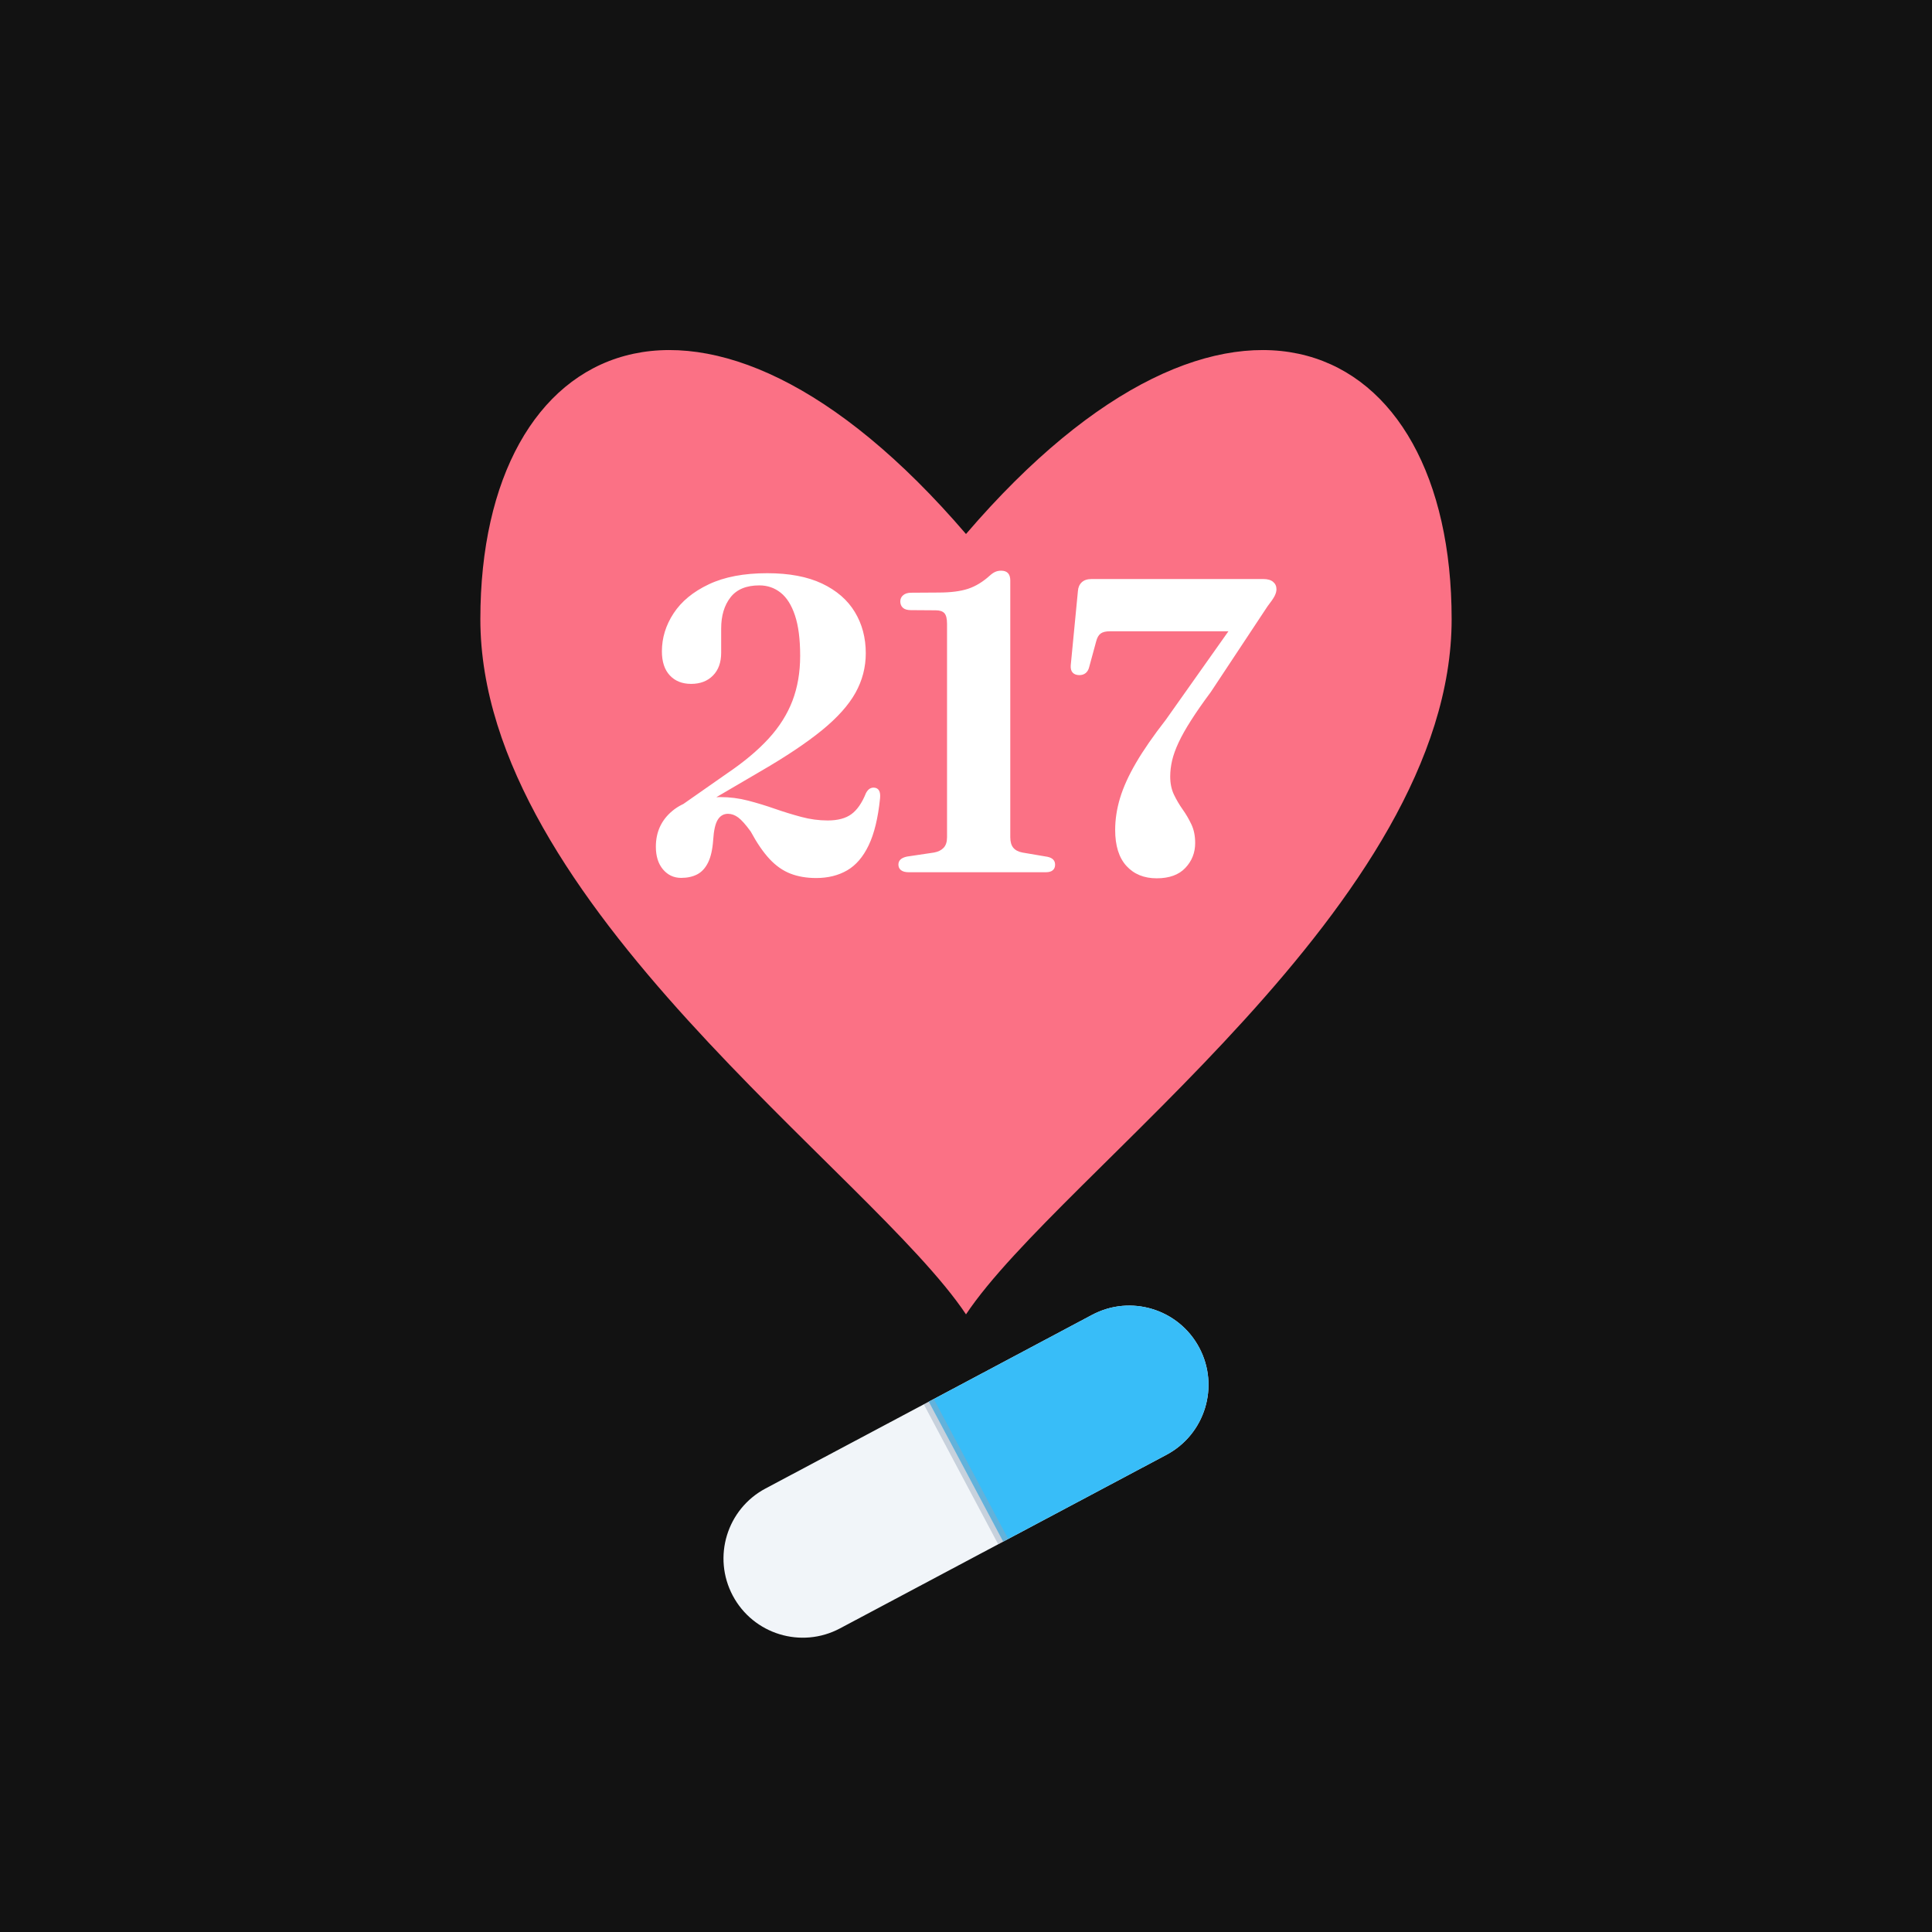
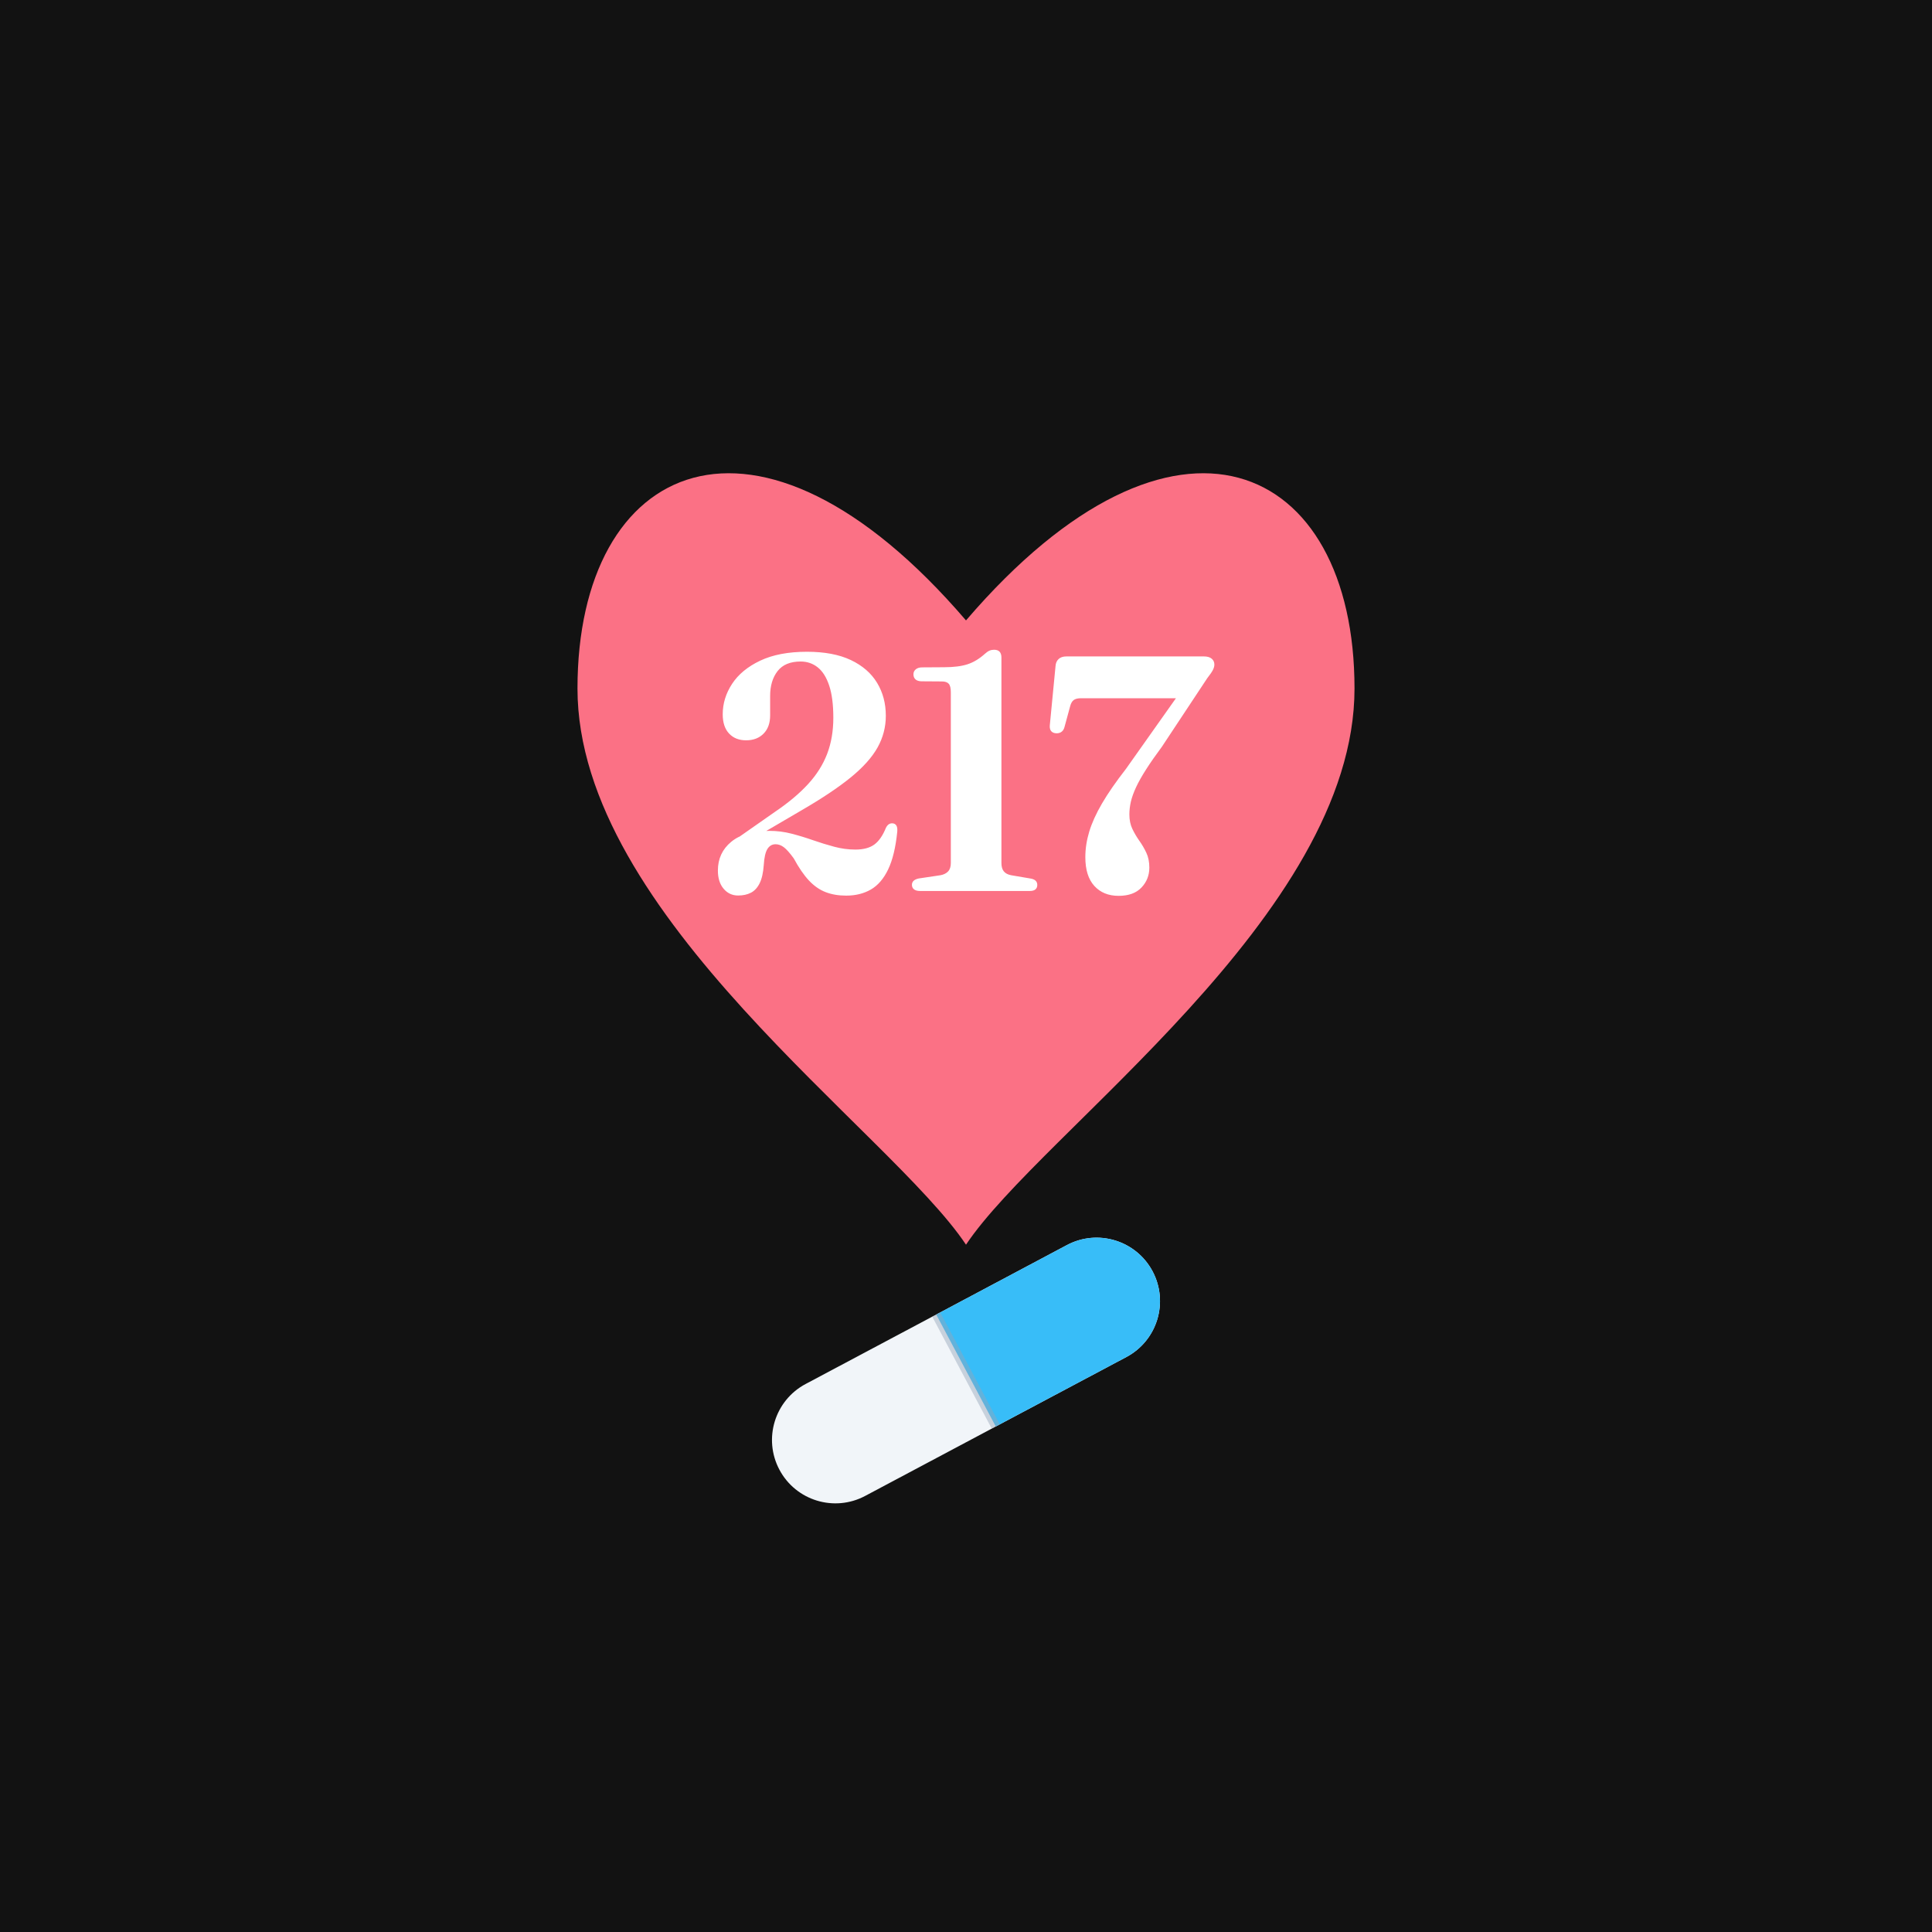
<svg xmlns="http://www.w3.org/2000/svg" width="1024" height="1024" viewBox="0 0 1024 1024">
  <rect width="1024" height="1024" fill="#121212" />
-   <path transform="translate(512,268) scale(1.32, 1.88)" fill="#FB7185" d="M0,8 C-105,-78 -195,-48 -195,32 C-195,112 -38,188 0,228 C38,188 195,112 195,32 C195,-48 105,-78 0,8 Z" />
-   <path transform="translate(339,284.7) scale(1.85)" fill="#FFFFFF" d="M13.5 79.47 11.13 77.43 25.07 67.68Q32.3 62.79 36.94 57.74Q41.57 52.69 43.79 46.89Q46 41.09 46 33.99Q46 26.88 44.52 22.44Q43.04 17.99 40.41 15.91Q37.77 13.82 34.31 13.82Q28.71 13.82 26.04 17.25Q23.37 20.68 23.37 26.18V33.13Q23.37 37.27 21.02 39.65Q18.67 42.04 14.77 42.04Q10.93 42.04 8.66 39.61Q6.39 37.18 6.39 32.73Q6.39 26.92 9.75 21.81Q13.11 16.69 19.83 13.51Q26.55 10.33 36.56 10.33Q45.99 10.33 52.26 13.29Q58.52 16.26 61.66 21.44Q64.8 26.62 64.8 33.26Q64.8 39.29 61.85 44.59Q58.89 49.9 52.26 55.31Q45.63 60.72 34.61 67.11ZM4.66 88.68Q4.66 82.35 9.41 78.41Q14.16 74.47 23.1 74.47Q27.17 74.47 31.06 75.48Q34.95 76.49 38.74 77.82Q42.53 79.14 46.31 80.15Q50.09 81.17 53.89 81.17Q58.24 81.17 60.7 79.35Q63.16 77.54 64.85 73.34Q65.34 72.41 65.96 72.05Q66.59 71.69 67.29 71.78Q68.15 71.86 68.59 72.58Q69.03 73.31 68.89 74.83Q68.03 83.28 65.63 88.28Q63.24 93.28 59.45 95.47Q55.66 97.66 50.59 97.66Q46.46 97.66 43.22 96.4Q39.99 95.15 37.26 92.24Q34.53 89.32 31.83 84.33Q29.68 81.37 28.25 80.31Q26.83 79.26 25.32 79.26Q23.46 79.26 22.4 80.95Q21.34 82.64 21.08 86.77Q20.79 90.86 19.61 93.24Q18.43 95.62 16.49 96.62Q14.56 97.62 11.91 97.62Q8.76 97.62 6.71 95.2Q4.66 92.78 4.66 88.68Z M77.71 20.91 84.87 20.96Q86.57 20.96 87.32 21.78Q88.08 22.61 88.08 24.82V85.98Q88.08 87.98 87.09 89.01Q86.11 90.04 84.35 90.36L76.63 91.51Q74.15 92.02 74.15 93.8Q74.15 94.82 74.89 95.41Q75.64 96 77.09 96H116.38Q117.73 96 118.39 95.42Q119.04 94.85 119.04 93.84Q119.04 92.04 116.86 91.58L109.68 90.36Q107.93 90.03 107.06 88.98Q106.2 87.93 106.2 85.97V12.42Q106.2 9.61 103.58 9.61Q102.68 9.61 101.93 9.93Q101.18 10.25 100.34 11.01Q97.35 13.72 94.12 14.79Q90.88 15.86 85.73 15.87L77.83 15.92Q76.36 15.92 75.53 16.62Q74.69 17.31 74.69 18.41Q74.69 19.54 75.42 20.22Q76.16 20.91 77.71 20.91Z M169.78 25.44 172.13 26.97H134.74Q132.97 26.97 132.1 27.61Q131.22 28.25 130.81 29.85L128.78 37.31Q128.52 38.34 127.81 38.93Q127.09 39.53 125.96 39.53Q124.72 39.51 124.07 38.81Q123.42 38.1 123.52 36.74L125.58 15.42Q125.69 13.86 126.68 12.93Q127.67 12 129.48 12H178.72Q180.54 12 181.5 12.81Q182.46 13.61 182.46 14.93Q182.46 15.81 181.93 16.86Q181.39 17.91 179.89 19.83L163.67 44.34Q160.26 48.93 158 52.48Q155.73 56.03 154.42 58.84Q153.11 61.65 152.56 64Q152.02 66.36 152.02 68.58Q152.02 71.53 153.09 73.77Q154.17 76.01 155.59 78.02Q157.02 80.02 158.09 82.3Q159.17 84.57 159.17 87.63Q159.17 91.8 156.35 94.77Q153.54 97.74 148.15 97.74Q142.72 97.74 139.49 94.21Q136.25 90.67 136.25 83.89Q136.25 79.37 137.65 74.74Q139.05 70.1 142.22 64.66Q145.4 59.21 150.77 52.31Z" />
-   <g transform="translate(512,780) rotate(-28)">
-     <rect x="-140" y="-42" width="280" height="84" rx="42" fill="#F1F5F9" />
-     <path d="M0,-42 H98 A42,42 0 0 1 98,42 H0 Z" fill="#38BDF8" />
-     <rect x="-3" y="-42" width="6" height="84" fill="#94A3B8" opacity="0.45" />
+   <g transform="translate(512,512) scale(0.8) translate(-512,-512)">
+     <path transform="translate(512,268) scale(1.32, 1.88)" fill="#FB7185" d="M0,8 C-105,-78 -195,-48 -195,32 C-195,112 -38,188 0,228 C38,188 195,112 195,32 C195,-48 105,-78 0,8 Z" />
+     <path transform="translate(339,284.7) scale(1.85)" fill="#FFFFFF" d="M13.5 79.47 11.13 77.43 25.07 67.68Q32.3 62.79 36.94 57.74Q41.57 52.69 43.79 46.89Q46 41.09 46 33.99Q46 26.88 44.52 22.44Q43.04 17.99 40.41 15.91Q37.77 13.82 34.31 13.82Q28.71 13.82 26.04 17.25Q23.37 20.68 23.37 26.18V33.13Q23.37 37.27 21.02 39.65Q18.67 42.04 14.77 42.04Q10.93 42.04 8.66 39.61Q6.39 37.18 6.39 32.73Q6.39 26.92 9.75 21.81Q13.11 16.69 19.83 13.51Q26.55 10.33 36.56 10.33Q45.99 10.33 52.26 13.29Q58.52 16.26 61.66 21.44Q64.8 26.62 64.8 33.26Q64.8 39.29 61.85 44.59Q58.89 49.9 52.26 55.31Q45.63 60.72 34.61 67.11ZM4.66 88.68Q4.66 82.35 9.41 78.41Q14.16 74.47 23.1 74.47Q27.17 74.47 31.06 75.48Q34.95 76.49 38.74 77.82Q42.53 79.14 46.31 80.15Q50.09 81.17 53.89 81.17Q58.24 81.17 60.7 79.35Q63.16 77.54 64.85 73.34Q65.34 72.41 65.96 72.05Q66.59 71.69 67.29 71.78Q68.15 71.86 68.59 72.58Q69.03 73.31 68.89 74.83Q68.03 83.28 65.63 88.28Q63.24 93.28 59.45 95.47Q55.66 97.66 50.59 97.66Q46.46 97.66 43.22 96.4Q39.99 95.15 37.26 92.24Q34.53 89.32 31.83 84.33Q29.68 81.37 28.25 80.31Q26.83 79.26 25.32 79.26Q23.46 79.26 22.4 80.95Q21.34 82.64 21.08 86.77Q20.79 90.86 19.61 93.24Q18.43 95.62 16.49 96.62Q14.56 97.62 11.91 97.62Q8.76 97.62 6.71 95.2Q4.66 92.78 4.66 88.68Z M77.71 20.91 84.87 20.96Q86.57 20.96 87.32 21.78Q88.08 22.61 88.08 24.82V85.98Q88.08 87.98 87.09 89.01Q86.11 90.04 84.35 90.36L76.63 91.51Q74.15 92.02 74.15 93.8Q74.15 94.82 74.89 95.41Q75.64 96 77.09 96H116.38Q117.73 96 118.39 95.42Q119.04 94.85 119.04 93.84Q119.04 92.04 116.86 91.58L109.68 90.36Q107.93 90.03 107.06 88.98Q106.2 87.93 106.2 85.97V12.42Q106.2 9.61 103.58 9.61Q102.68 9.61 101.93 9.93Q101.18 10.25 100.34 11.01Q97.35 13.72 94.12 14.79Q90.88 15.86 85.73 15.87L77.83 15.92Q76.36 15.92 75.53 16.62Q74.69 17.31 74.69 18.41Q74.69 19.54 75.42 20.22Q76.16 20.91 77.71 20.91Z M169.78 25.44 172.13 26.97H134.74Q132.97 26.97 132.1 27.61Q131.22 28.25 130.81 29.85L128.78 37.31Q128.52 38.34 127.81 38.93Q127.09 39.53 125.96 39.53Q124.72 39.51 124.07 38.81Q123.42 38.1 123.52 36.74L125.58 15.42Q125.69 13.86 126.68 12.93Q127.67 12 129.48 12H178.72Q180.54 12 181.5 12.81Q182.46 13.61 182.46 14.93Q182.46 15.81 181.93 16.86Q181.39 17.91 179.89 19.83L163.67 44.34Q160.26 48.93 158 52.48Q155.73 56.03 154.42 58.84Q153.11 61.65 152.56 64Q152.02 66.36 152.02 68.58Q152.02 71.53 153.09 73.77Q154.17 76.01 155.59 78.02Q157.02 80.02 158.09 82.3Q159.17 84.57 159.17 87.63Q159.17 91.8 156.35 94.77Q153.54 97.74 148.15 97.74Q142.72 97.74 139.49 94.21Q136.25 90.67 136.25 83.89Q136.25 79.37 137.65 74.74Q139.05 70.1 142.22 64.66Q145.4 59.21 150.77 52.31Z" />
+     <g transform="translate(512,780) rotate(-28)">
+       <rect x="-140" y="-42" width="280" height="84" rx="42" fill="#F1F5F9" />
+       <path d="M0,-42 H98 A42,42 0 0 1 98,42 H0 Z" fill="#38BDF8" />
+       <rect x="-3" y="-42" width="6" height="84" fill="#94A3B8" opacity="0.45" />
+     </g>
  </g>
</svg>
